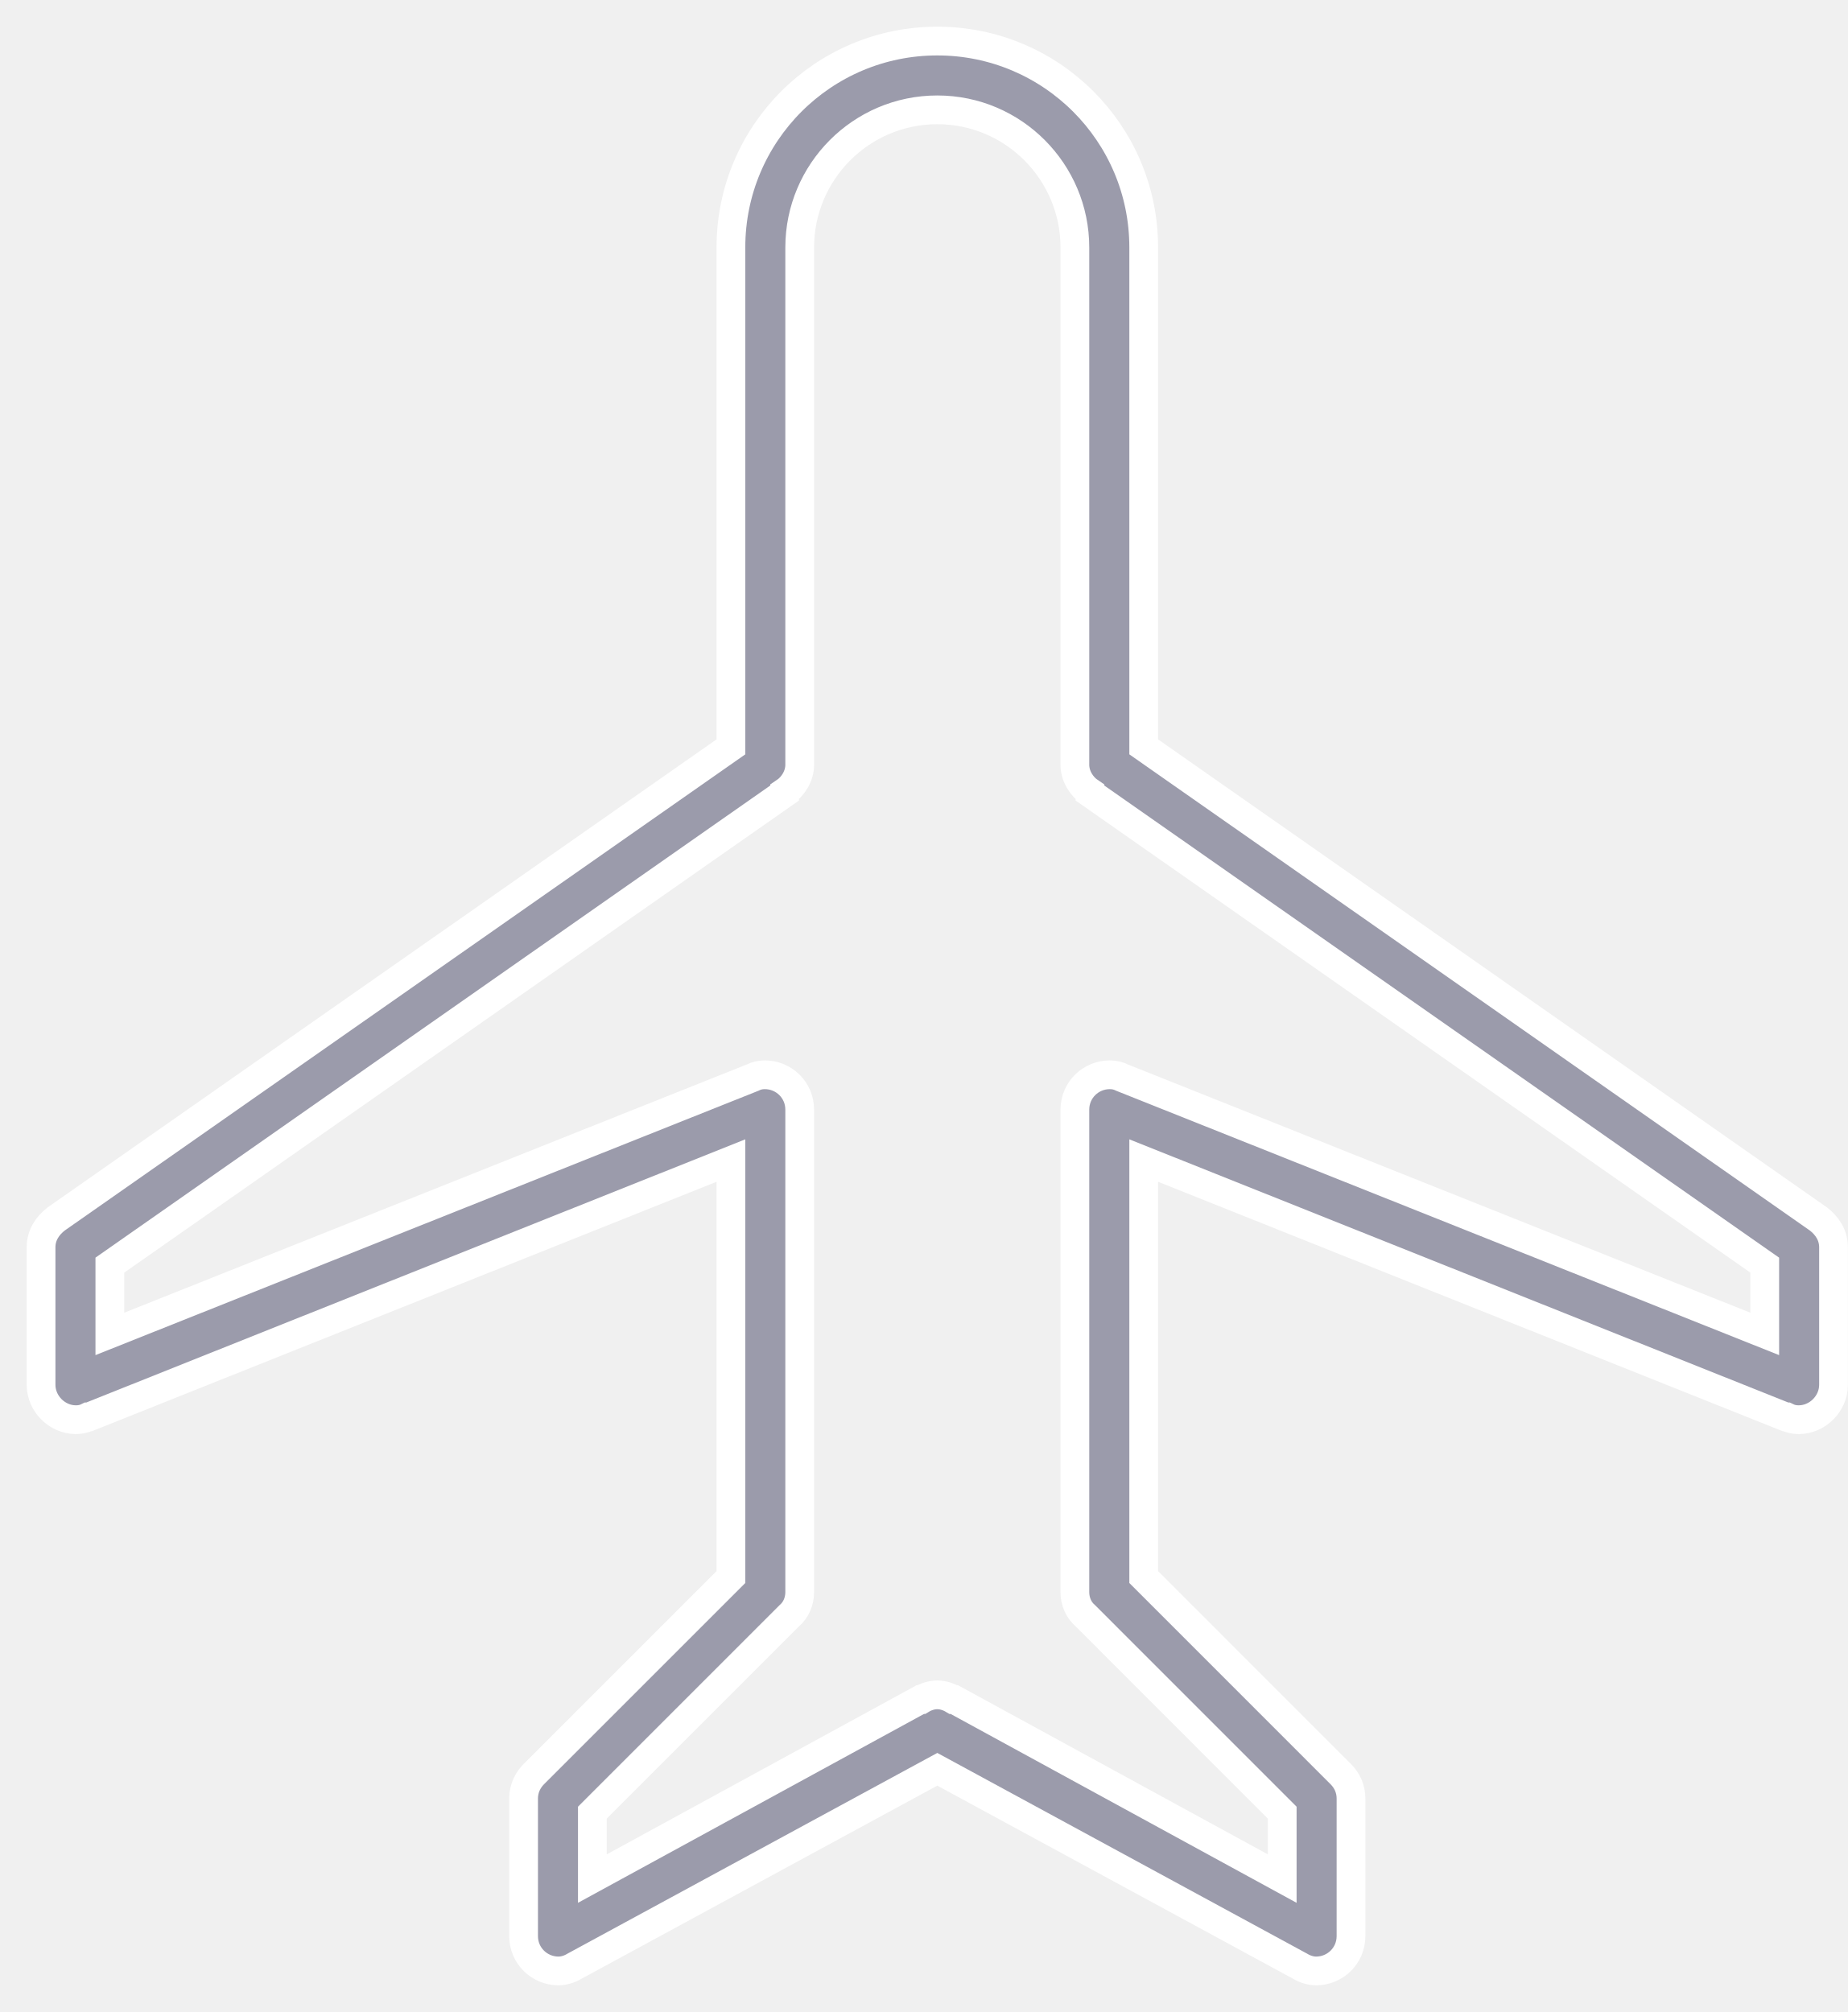
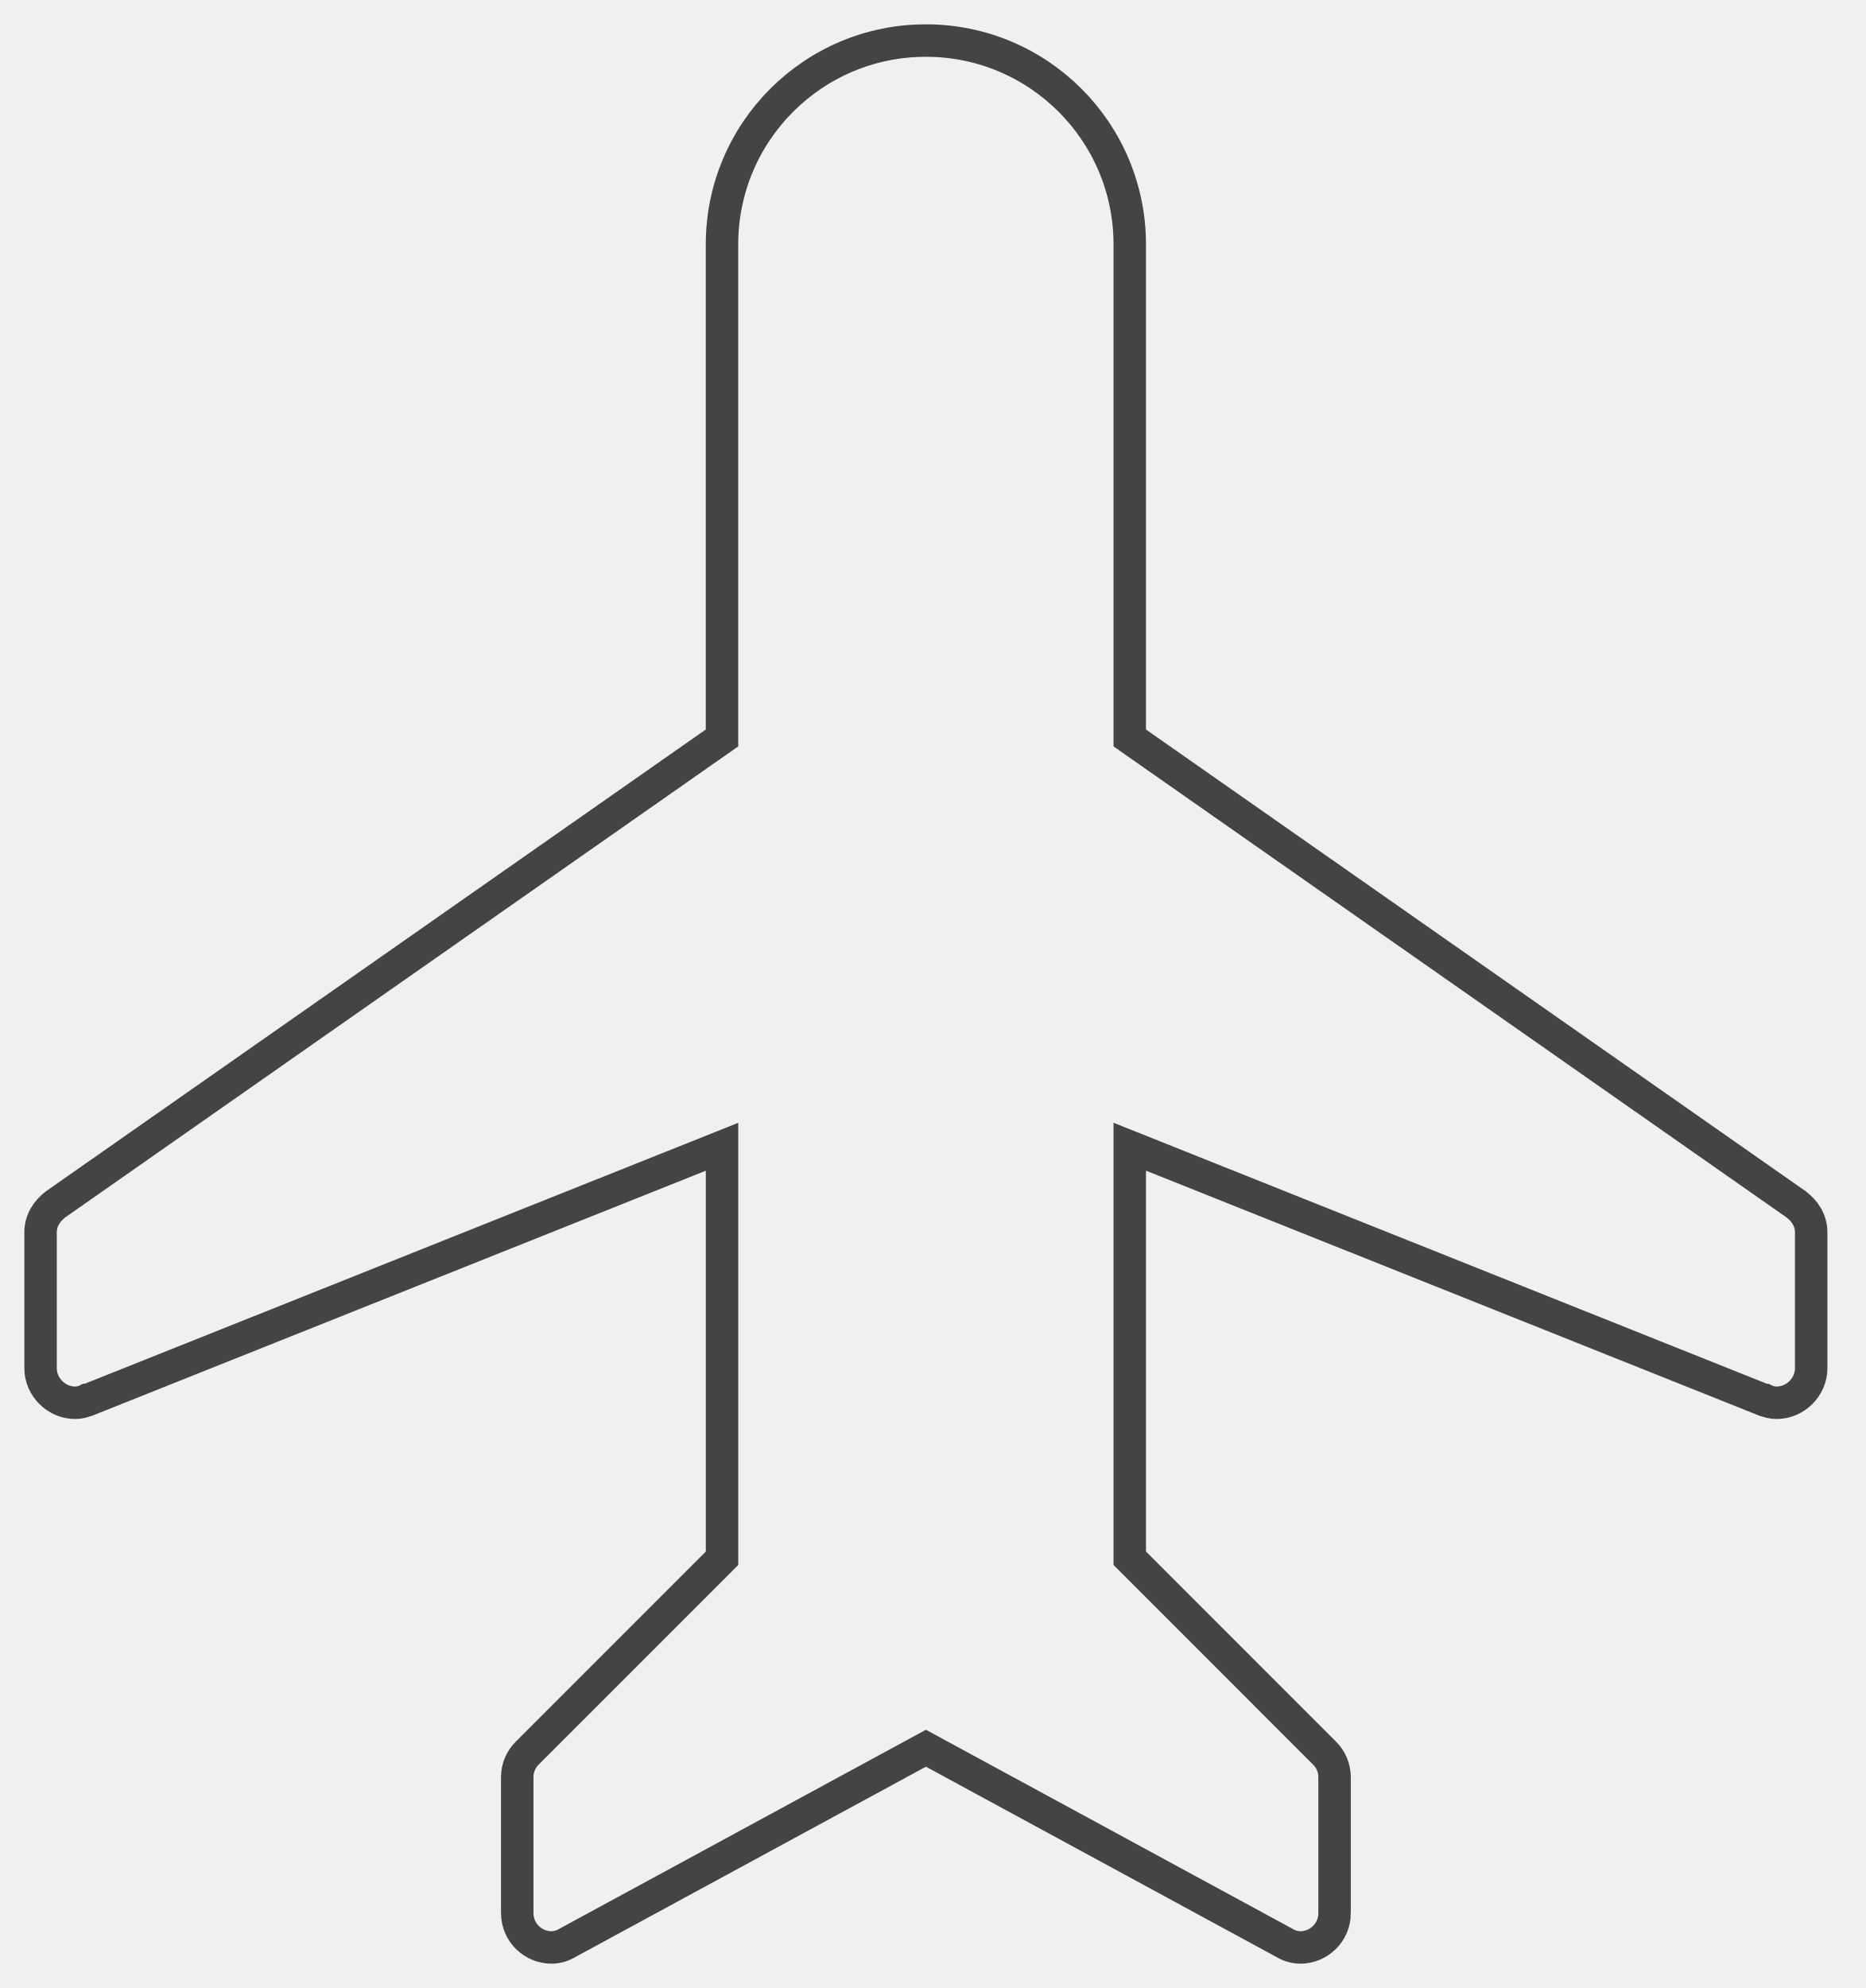
- <svg xmlns="http://www.w3.org/2000/svg" width="45px" height="49px" viewBox="0 0 45 49" version="1.1">
-   <defs />
-   <g id="Page-1" stroke="none" stroke-width="1" fill="none" fill-rule="evenodd">
-     <g id="Transaction-icons" transform="translate(-139, -130)" stroke="#FFFFFF" stroke-width="0.7" fill="#9B9BAB">
-       <g id="airplane" transform="translate(140, 131)">
-         <path d="M30.224,43.145 L30.224,44.751 L22.238,40.391 L22.215,40.391 C22.1,40.322 21.962,40.276 21.825,40.276 C21.687,40.276 21.549,40.322 21.435,40.391 L21.412,40.391 L13.425,44.751 L13.425,43.145 L18.222,38.348 C18.382,38.21 18.474,38.004 18.474,37.774 L18.474,26.024 C18.474,25.542 18.084,25.175 17.625,25.175 C17.51,25.175 17.418,25.198 17.327,25.244 L1.675,31.486 L1.675,29.811 L18.107,18.313 L18.107,18.291 C18.313,18.153 18.474,17.9 18.474,17.625 L18.474,5.026 C18.474,3.19 19.966,1.675 21.825,1.675 C23.684,1.675 25.175,3.19 25.175,5.026 L25.175,17.625 C25.175,17.9 25.336,18.153 25.542,18.291 L25.542,18.313 L41.974,29.811 L41.974,31.486 L26.323,25.244 C26.231,25.198 26.139,25.175 26.024,25.175 C25.565,25.175 25.175,25.542 25.175,26.024 L25.175,37.774 C25.175,38.004 25.267,38.21 25.428,38.348 L30.224,43.145 Z M31.899,46.151 L31.899,42.8 C31.899,42.571 31.808,42.364 31.647,42.204 L26.851,37.407 L26.851,27.264 L42.479,33.506 L42.502,33.506 C42.594,33.552 42.686,33.575 42.8,33.575 C43.259,33.575 43.649,33.185 43.649,32.726 L43.649,29.375 C43.649,29.077 43.489,28.847 43.282,28.687 L26.851,17.189 L26.851,5.026 C26.851,2.249 24.602,0 21.825,0 C19.048,0 16.799,2.249 16.799,5.026 L16.799,17.189 L0.367,28.687 C0.161,28.847 0,29.077 0,29.375 L0,32.726 C0,33.185 0.39,33.575 0.849,33.575 C0.964,33.575 1.056,33.552 1.147,33.506 L1.17,33.506 L16.799,27.264 L16.799,37.407 L12.002,42.204 C11.842,42.364 11.75,42.571 11.75,42.8 L11.75,46.151 C11.75,46.633 12.14,47 12.599,47 C12.737,47 12.875,46.954 12.989,46.885 L21.825,42.089 L30.66,46.885 C30.775,46.954 30.913,47 31.05,47 C31.509,47 31.899,46.633 31.899,46.151 L31.899,46.151 Z" id="plane" />
-       </g>
-     </g>
+ <svg xmlns="http://www.w3.org/2000/svg" width="46" height="49" viewBox="0 0 46 49">
+   <g class="nc-icon-wrapper" fill="#444444">
+     <path d="M31.9 46.15V42.8a.833.833 0 0 0-.253-.596l-4.796-4.797V27.264l15.628 6.242h.023a.635.635 0 0 0 .298.069c.46 0 .85-.39.85-.85v-3.35c0-.298-.161-.528-.368-.688L26.851 17.189V5.026A5.024 5.024 0 0 0 21.825 0a5.024 5.024 0 0 0-5.026 5.026v12.163L.367 28.687c-.206.16-.367.39-.367.688v3.35c0 .46.39.85.85.85a.635.635 0 0 0 .297-.07h.023L16.8 27.265v10.143l-4.797 4.797a.833.833 0 0 0-.252.596v3.35c0 .483.39.85.85.85a.774.774 0 0 0 .39-.115l8.835-4.796 8.835 4.796a.774.774 0 0 0 .39.115c.46 0 .85-.367.85-.85z" transform="translate(1 1)" stroke="#444444" stroke-width=".8" fill-rule="nonzero" fill="none" />
  </g>
</svg>
